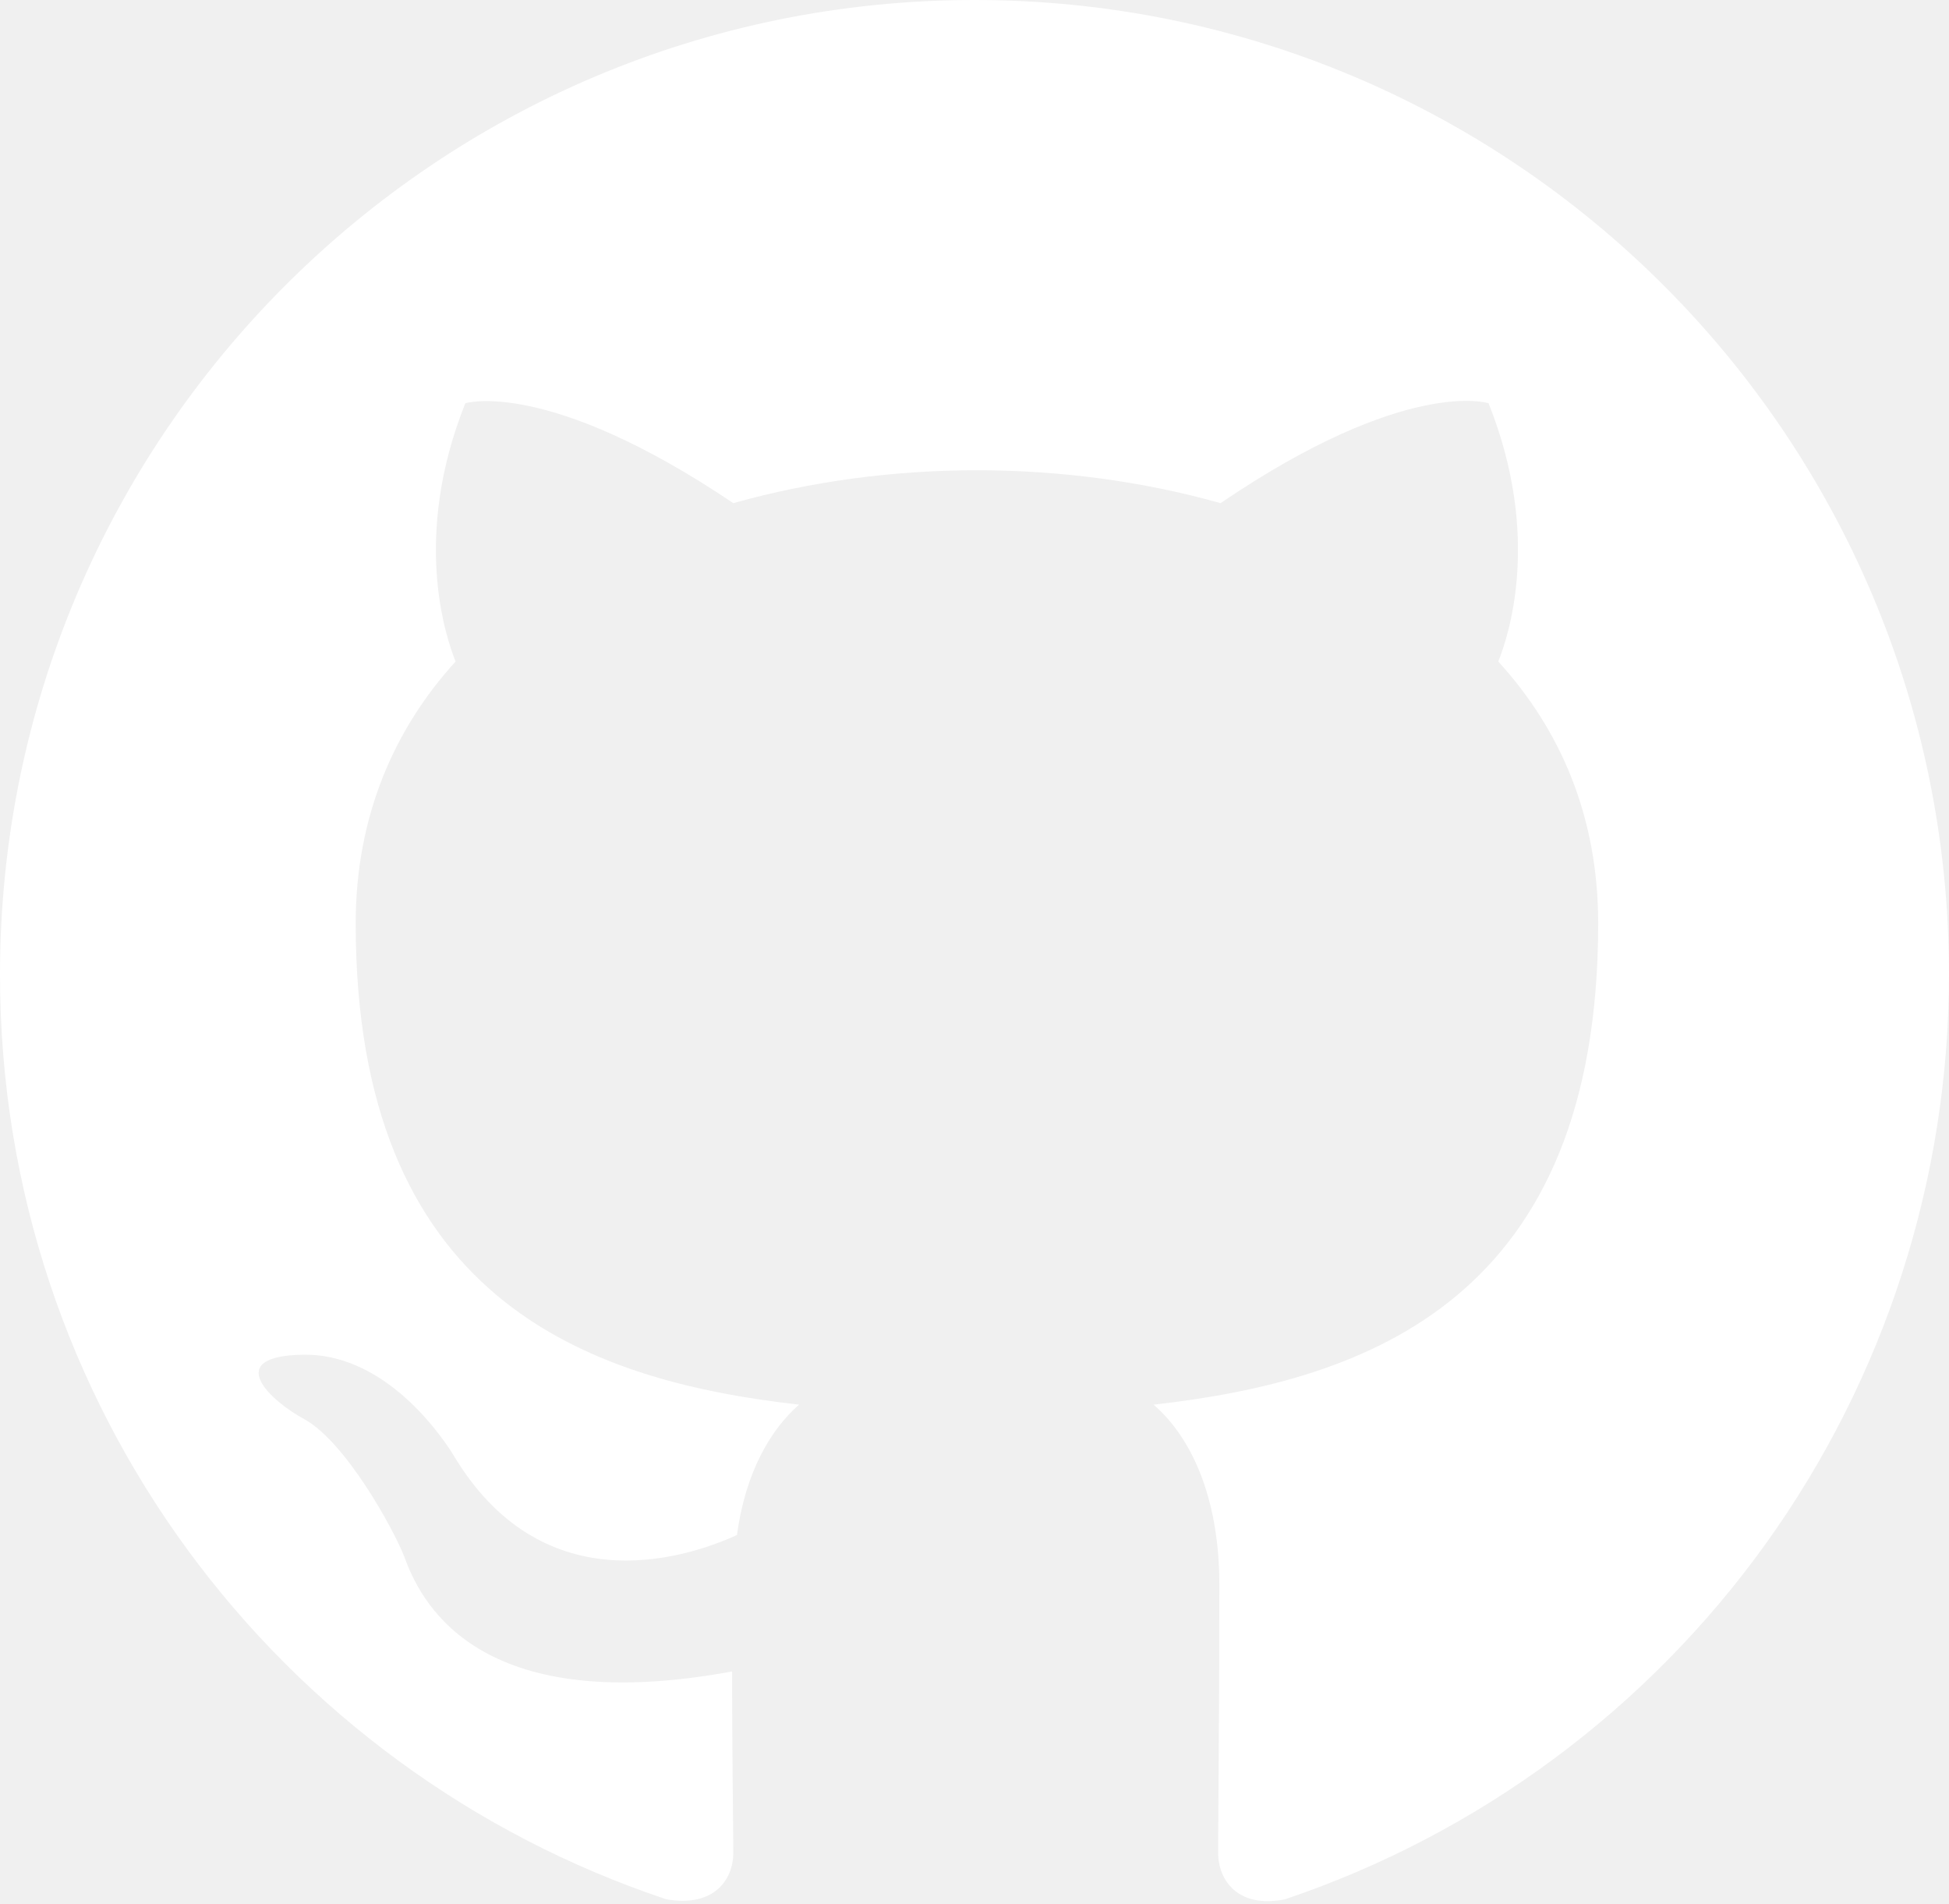
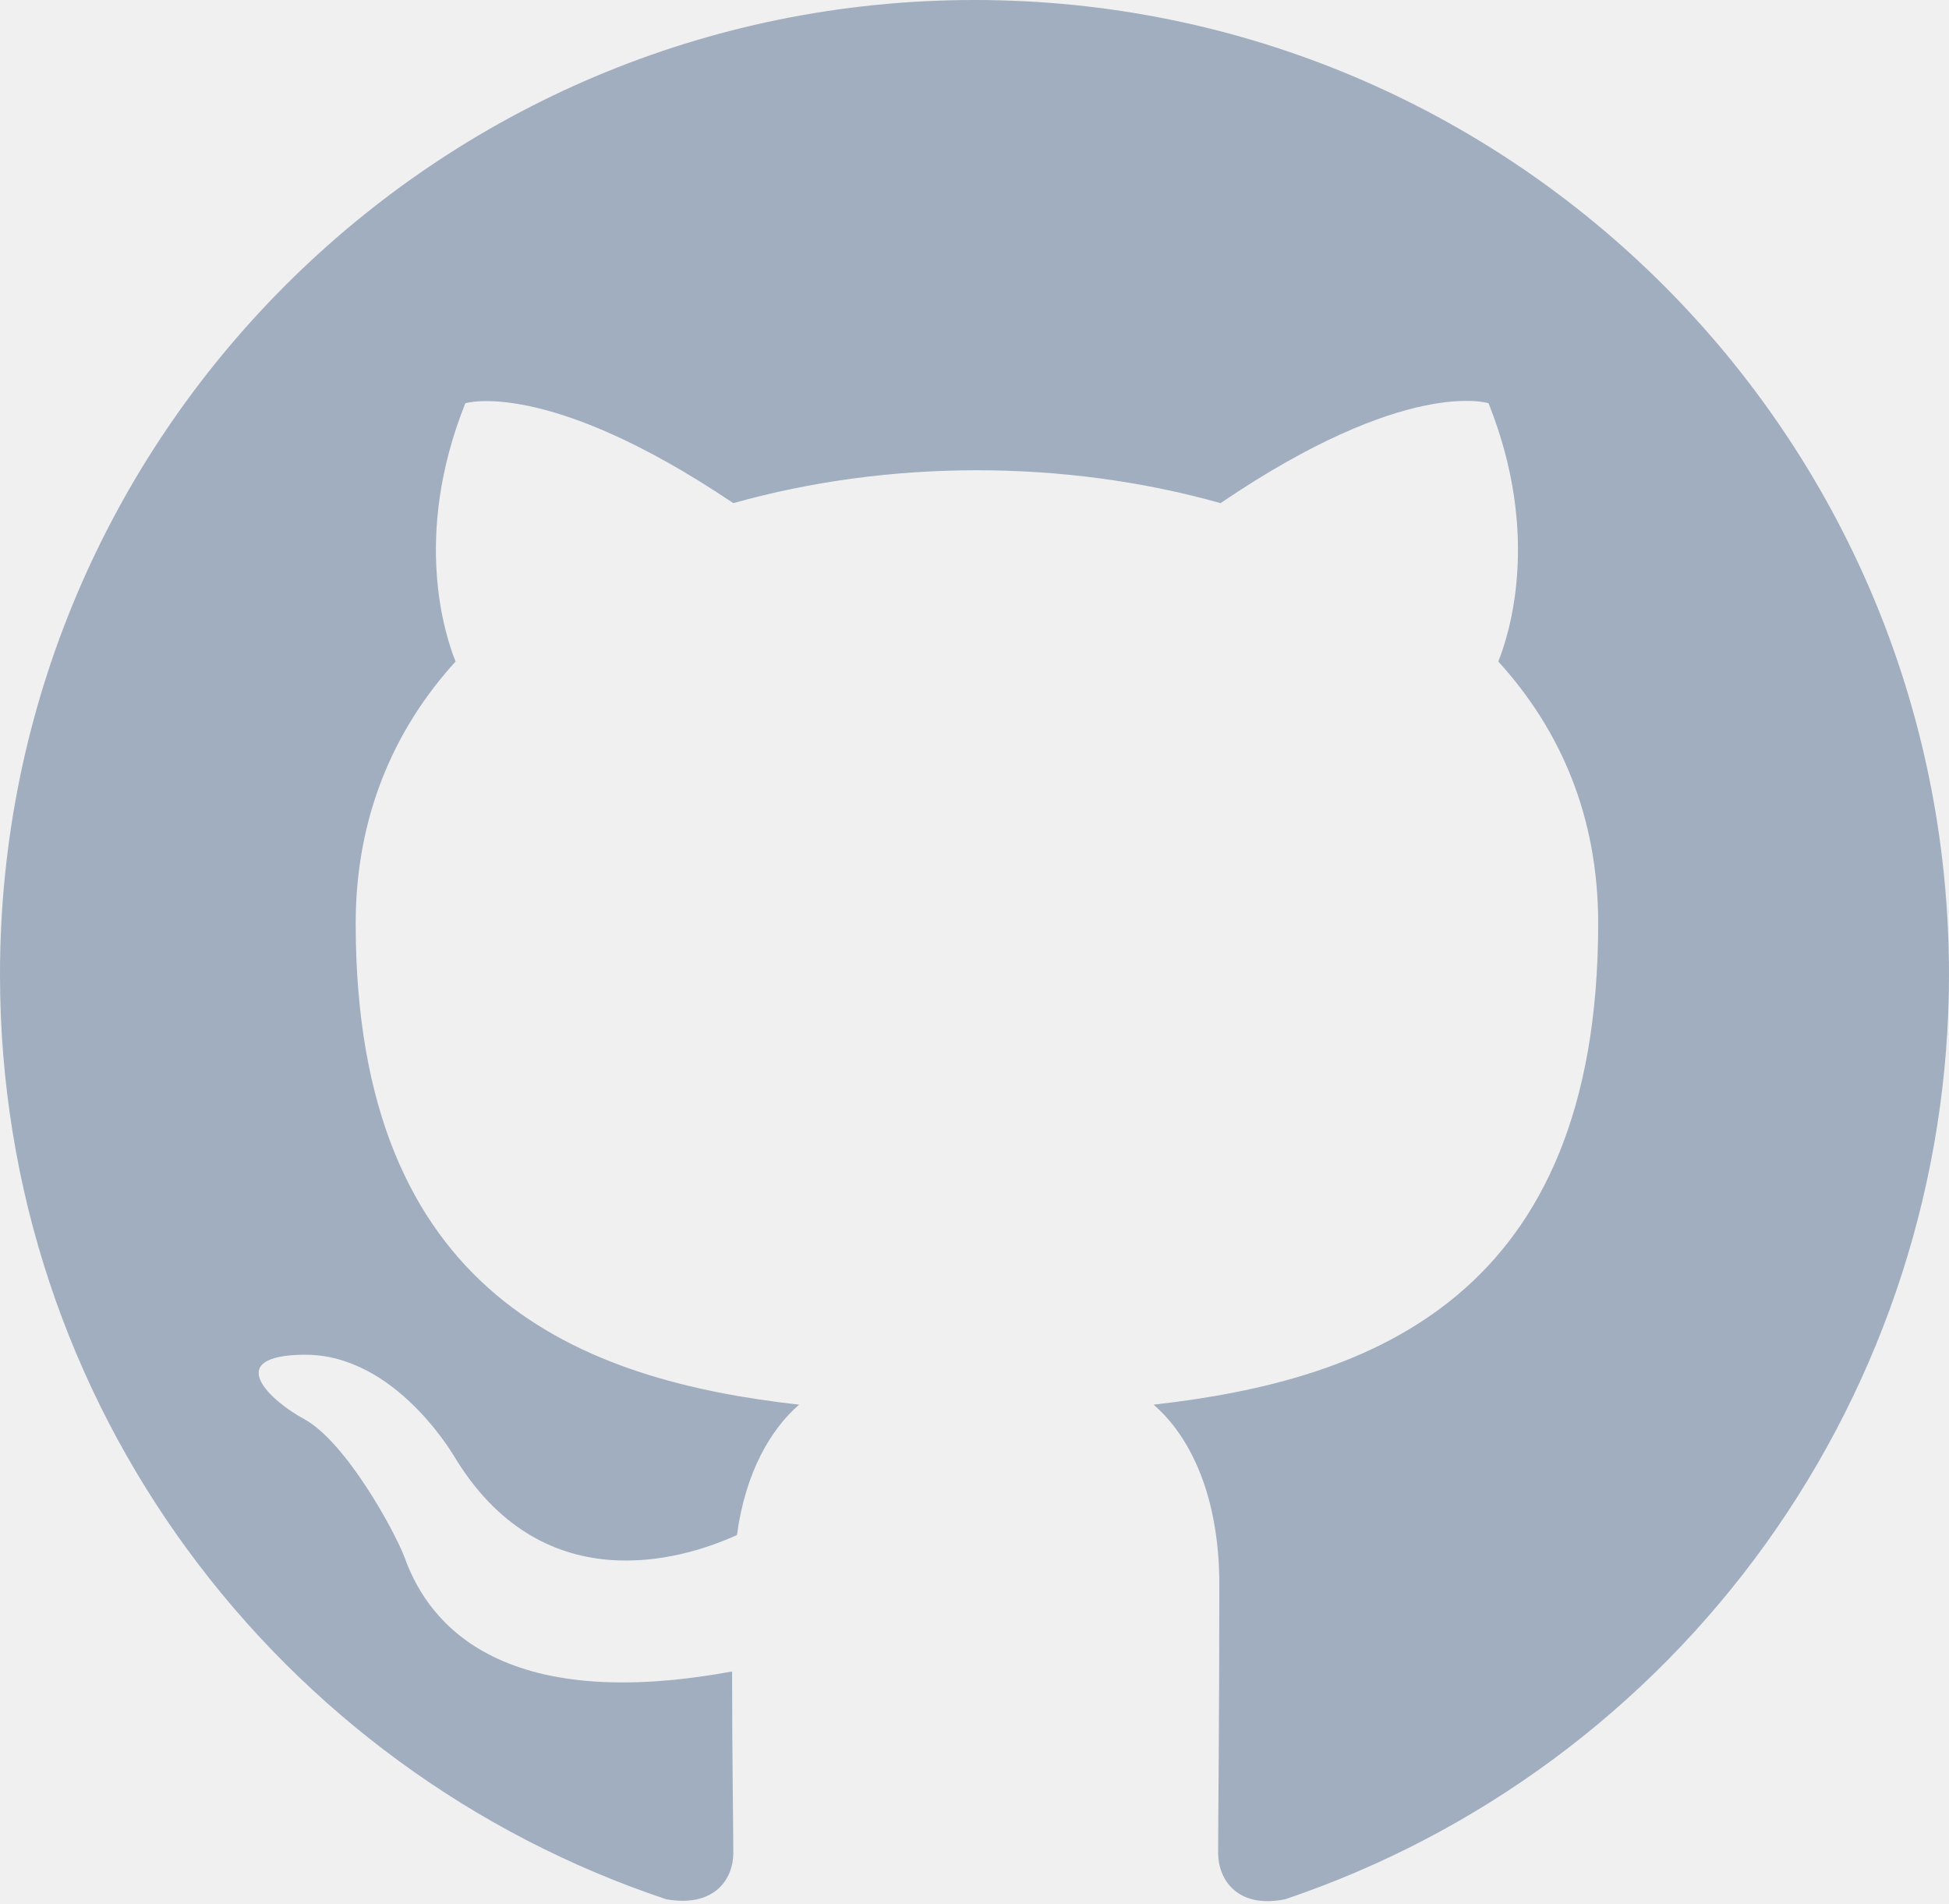
- <svg xmlns="http://www.w3.org/2000/svg" width="128" height="125" viewBox="0 0 128 125" fill="red">
-   <path fill-rule="evenodd" clip-rule="evenodd" d="M64 0C28.64 0 0 28.64 0 64C0 92.32 18.32 116.24 43.76 124.72C46.96 125.28 48.16 123.36 48.16 121.68C48.16 120.16 48.08 115.12 48.08 109.76C32 112.72 27.84 105.84 26.56 102.24C25.84 100.4 22.72 94.72 20 93.2C17.76 92 14.56 89.04 19.92 88.96C24.96 88.88 28.56 93.6 29.76 95.52C35.52 105.2 44.72 102.48 48.4 100.8C48.96 96.64 50.64 93.84 52.48 92.24C38.24 90.64 23.36 85.12 23.36 60.64C23.36 53.68 25.84 47.92 29.92 43.44C29.28 41.84 27.04 35.28 30.56 26.48C30.56 26.48 35.92 24.8 48.16 33.04C53.28 31.6 58.72 30.88 64.16 30.88C69.6 30.88 75.04 31.6 80.16 33.04C92.4 24.72 97.76 26.48 97.76 26.48C101.28 35.28 99.04 41.84 98.4 43.44C102.48 47.92 104.96 53.6 104.96 60.64C104.96 85.2 90 90.64 75.76 92.24C78.08 94.24 80.08 98.08 80.08 104.08C80.08 112.64 80 119.52 80 121.68C80 123.36 81.2 125.36 84.4 124.72C97.105 120.431 108.145 112.265 115.966 101.373C123.787 90.48 127.996 77.409 128 64C128 28.64 99.36 0 64 0Z" fill="white" />
+ <svg xmlns="http://www.w3.org/2000/svg" width="128" height="125" viewBox="0 0 128 125" fill="none">
+   <path fill-rule="evenodd" clip-rule="evenodd" d="M64 0C28.64 0 0 28.64 0 64C0 92.32 18.32 116.24 43.76 124.72C46.96 125.28 48.16 123.36 48.16 121.68C48.16 120.16 48.08 115.12 48.08 109.76C32 112.72 27.84 105.84 26.56 102.24C25.84 100.4 22.72 94.72 20 93.2C17.76 92 14.56 89.04 19.92 88.96C24.96 88.88 28.56 93.6 29.76 95.52C35.52 105.2 44.72 102.48 48.4 100.8C48.96 96.64 50.64 93.84 52.48 92.24C38.24 90.64 23.36 85.12 23.36 60.64C23.36 53.68 25.84 47.92 29.92 43.44C29.28 41.84 27.04 35.28 30.56 26.48C30.56 26.48 35.92 24.8 48.16 33.04C53.28 31.6 58.72 30.88 64.16 30.88C69.6 30.88 75.04 31.6 80.16 33.04C92.4 24.72 97.76 26.48 97.76 26.48C101.28 35.28 99.04 41.84 98.4 43.44C102.48 47.92 104.96 53.6 104.96 60.64C104.96 85.2 90 90.64 75.76 92.24C78.08 94.24 80.08 98.08 80.08 104.08C80.08 112.64 80 119.52 80 121.68C80 123.36 81.2 125.36 84.4 124.72C97.105 120.431 108.145 112.265 115.966 101.373C123.787 90.48 127.996 77.409 128 64C128 28.64 99.36 0 64 0Z" fill="#A0AEC0" />
</svg>
